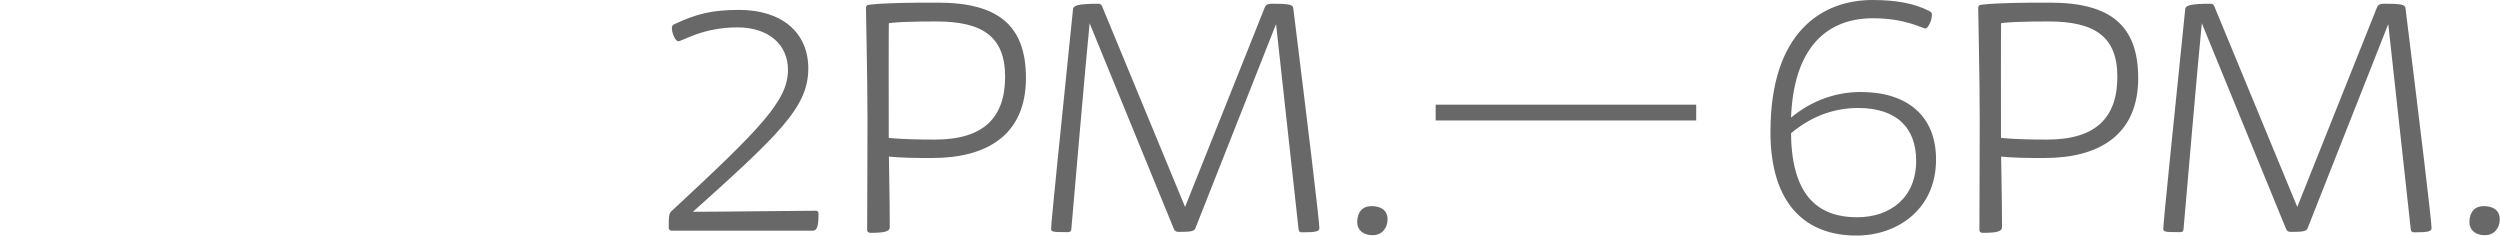
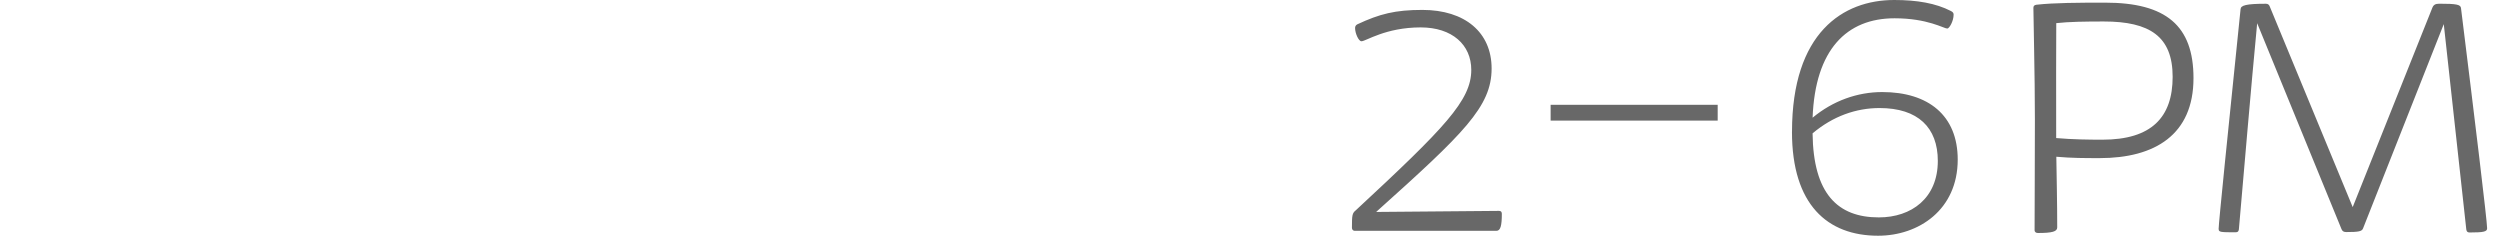
- <svg xmlns="http://www.w3.org/2000/svg" width="373.849" height="35.226" viewBox="0 126.001 373.849 35.226" fill="none">
-   <path d="M100 160.046C100 158.175 100.041 157.857 100.566 157.438C113.902 145.063 117.832 140.996 117.832 136.446C117.832 132.699 114.982 130.097 110.273 130.097C105.022 130.097 102.083 132.168 101.422 132.168C101.009 132.168 100.472 130.999 100.472 130.191C100.472 129.973 100.555 129.76 100.814 129.63C104.148 128.072 106.473 127.482 110.527 127.482C116.894 127.482 120.871 130.846 120.871 136.234C120.871 142.094 116.499 146.131 102.567 158.618L101.741 157.68C108.096 157.674 118.723 157.514 121.98 157.514C122.281 157.514 122.399 157.68 122.399 157.957C122.399 159.686 122.211 160.495 121.591 160.495H100.407C100.189 160.495 100 160.312 100 160.046Z M129.675 160.371C129.675 157.149 129.722 149.967 129.722 143.87C129.722 137.196 129.498 128.893 129.498 127.175C129.498 126.916 129.616 126.756 129.941 126.709C132.566 126.414 136.219 126.396 140.232 126.396C149.307 126.396 153.42 129.831 153.42 137.674C153.42 146.113 147.678 149.63 139.394 149.63C136.968 149.63 134.821 149.63 132.159 149.353L132.301 146.579C134.986 146.845 137.612 146.874 139.824 146.874C147.153 146.874 150.304 143.522 150.304 137.479C150.304 131.436 146.876 129.211 140.025 129.211C136.791 129.211 133.717 129.259 131.799 129.624L132.921 128.521C132.873 133.502 132.903 138.512 132.903 147.016C132.903 150.02 133.056 155.095 133.056 159.981C133.056 160.601 132.336 160.819 130.171 160.819C129.852 160.819 129.669 160.642 129.669 160.383L129.675 160.371Z M157.179 160.223C157.179 159.356 158.607 145.446 160.46 127.352C160.519 126.804 161.274 126.562 164.242 126.562C164.537 126.562 164.714 126.697 164.808 126.945L177.761 158.27H176.687L189.09 127.217C189.267 126.739 189.539 126.556 190.14 126.556C192.707 126.556 193.356 126.674 193.398 127.234C195.498 144.166 197.298 159.043 197.298 160.117C197.298 160.613 196.802 160.743 194.678 160.743C194.419 160.743 194.236 160.642 194.188 160.306C193.014 149.701 191.84 138.996 190.683 128.344L191.303 128.385L178.77 160.105C178.61 160.577 178.132 160.678 176.262 160.678C175.896 160.678 175.672 160.577 175.536 160.229L162.395 128.143L163.068 128.114C162.041 138.76 161.05 150.651 160.206 160.276C160.159 160.619 160.023 160.713 159.675 160.713C157.444 160.713 157.185 160.689 157.185 160.223H157.179Z M202.957 159.202C202.957 157.692 203.777 156.824 205.099 156.824C206.562 156.824 207.495 157.485 207.495 158.801C207.495 160.117 206.633 161.173 205.3 161.173C203.848 161.173 202.957 160.412 202.957 159.208V159.202Z M253.65 141.657H214.688V144.018H253.65V141.657Z M264.755 145.694C264.755 130.876 272.379 126.001 280.02 126.001C283.425 126.001 286.234 126.479 288.5 127.647C288.818 127.813 288.901 127.96 288.901 128.196C288.901 129.141 288.264 130.268 287.951 130.268C287.455 130.268 285.03 128.733 280.079 128.733C272.621 128.733 267.806 133.814 267.806 144.962L267.823 145.529C267.823 154.847 271.488 158.488 277.725 158.488C282.611 158.488 286.541 155.608 286.541 150.049C286.541 145.063 283.578 142.147 277.837 142.147C274.066 142.147 270.384 143.546 267.198 146.485L267.044 144.284C270.225 141.303 274.184 139.757 278.238 139.757C285.107 139.757 289.515 143.233 289.515 149.849C289.515 157.361 283.667 161.227 277.619 161.227C270.06 161.227 264.749 156.594 264.749 145.7L264.755 145.694Z M295.999 160.371C295.999 157.149 296.046 149.967 296.046 143.87C296.046 137.196 295.822 128.893 295.822 127.175C295.822 126.916 295.94 126.756 296.265 126.709C298.891 126.414 302.543 126.396 306.556 126.396C315.631 126.396 319.744 129.831 319.744 137.674C319.744 146.113 314.003 149.63 305.718 149.63C303.293 149.63 301.145 149.63 298.484 149.353L298.625 146.579C301.31 146.845 303.936 146.874 306.149 146.874C313.477 146.874 316.628 143.522 316.628 137.479C316.628 131.436 313.2 129.211 306.349 129.211C303.116 129.211 300.041 129.259 298.124 129.624L299.245 128.521C299.198 133.502 299.227 138.512 299.227 147.016C299.227 150.02 299.38 155.095 299.38 159.981C299.38 160.601 298.661 160.819 296.495 160.819C296.176 160.819 295.993 160.642 295.993 160.383L295.999 160.371Z M323.497 160.223C323.497 159.356 324.925 145.446 326.778 127.352C326.837 126.804 327.592 126.562 330.56 126.562C330.855 126.562 331.032 126.697 331.127 126.945L344.079 158.27H343.005L355.408 127.217C355.586 126.739 355.857 126.556 356.459 126.556C359.026 126.556 359.675 126.674 359.716 127.234C361.817 144.166 363.616 159.043 363.616 160.117C363.616 160.613 363.121 160.743 360.997 160.743C360.737 160.743 360.554 160.642 360.507 160.306C359.333 149.701 358.158 138.996 357.002 128.344L357.621 128.385L345.088 160.105C344.929 160.577 344.451 160.678 342.58 160.678C342.214 160.678 341.99 160.577 341.854 160.229L328.713 128.143L329.386 128.114C328.359 138.76 327.368 150.651 326.524 160.276C326.477 160.619 326.341 160.713 325.993 160.713C323.763 160.713 323.503 160.689 323.503 160.223H323.497Z M369.275 159.202C369.275 157.692 370.096 156.824 371.417 156.824C372.881 156.824 373.813 157.485 373.813 158.801C373.813 160.117 372.952 161.173 371.618 161.173C370.166 161.173 369.275 160.412 369.275 159.208V159.202Z" fill="#686868" />
+ <svg xmlns="http://www.w3.org/2000/svg" width="413.547" height="38.993" viewBox="0 133.941 413.547 38.993" fill="none">
+   <path d="M313.332 133.941C317.101 133.941 320.211 134.47 322.72 135.763C323.072 135.946 323.164 136.11 323.164 136.371C323.164 137.416 322.458 138.664 322.112 138.664C321.563 138.664 318.878 136.966 313.397 136.966C305.487 136.966 300.263 142.128 299.838 153.41C303.198 150.615 307.234 149.169 311.359 149.169C318.963 149.169 323.844 153.017 323.844 160.34C323.843 168.655 317.369 172.934 310.674 172.934C302.305 172.934 296.426 167.806 296.426 155.747L296.431 155.74C296.432 139.337 304.872 133.941 313.332 133.941ZM348.245 134.379C358.292 134.379 362.845 138.181 362.845 146.863C362.845 156.204 356.489 160.097 347.317 160.097C344.894 160.097 342.721 160.096 340.155 159.87C340.202 163.136 340.302 167.407 340.302 171.555C340.302 172.241 339.504 172.483 337.106 172.483C336.754 172.483 336.552 172.287 336.552 172L336.558 171.987C336.558 168.42 336.61 160.47 336.61 153.722C336.61 146.333 336.362 137.142 336.362 135.241C336.362 134.954 336.493 134.778 336.852 134.725C339.759 134.399 343.803 134.379 348.245 134.379ZM403.493 134.555C406.334 134.555 407.053 134.686 407.098 135.306C409.424 154.047 411.417 170.515 411.417 171.706C411.417 172.255 410.868 172.398 408.516 172.398C408.229 172.398 408.027 172.287 407.974 171.915C406.726 160.639 405.477 149.261 404.246 137.93L390.904 171.693C390.728 172.216 390.198 172.327 388.128 172.327C387.723 172.327 387.474 172.215 387.324 171.83L373.378 137.781C372.292 149.173 371.247 161.678 370.352 171.883C370.3 172.261 370.15 172.366 369.764 172.366C367.296 172.366 367.008 172.34 367.008 171.824H367.001C367.001 170.864 368.581 155.466 370.633 135.437C370.698 134.83 371.535 134.561 374.82 134.561C375.147 134.561 375.343 134.712 375.448 134.986L389.181 168.199L402.33 135.287C402.526 134.758 402.827 134.556 403.493 134.555ZM235.289 135.581C242.338 135.581 246.741 139.304 246.741 145.268C246.741 151.589 242.144 155.993 227.641 169.001C234.719 168.969 244.698 168.825 247.969 168.825C248.302 168.825 248.432 169.008 248.432 169.315C248.432 171.229 248.224 172.124 247.538 172.124H224.085C223.843 172.124 223.635 171.921 223.635 171.628C223.635 169.557 223.68 169.204 224.261 168.74C239.025 155.041 243.377 150.54 243.377 145.504C243.377 141.356 240.221 138.474 235.008 138.474C229.194 138.475 225.94 140.767 225.209 140.767C224.751 140.767 224.157 139.474 224.157 138.579C224.157 138.337 224.249 138.102 224.536 137.959C228.227 136.234 230.801 135.581 235.289 135.581ZM310.915 151.814C307.013 151.814 303.196 153.167 299.834 156.001C299.949 165.988 303.986 169.903 310.791 169.903C316.2 169.903 320.551 166.715 320.551 160.561C320.551 155.041 317.271 151.814 310.915 151.814ZM348.016 137.495C345.067 137.495 342.237 137.53 340.144 137.769C340.106 142.871 340.13 148.206 340.131 156.779C342.87 157.016 345.528 157.047 347.795 157.047C355.908 157.047 359.396 153.336 359.396 146.647C359.396 139.958 355.601 137.495 348.016 137.495ZM284.137 153.886H256.502V151.272H284.137V153.886Z" fill="#686868" />
</svg>
